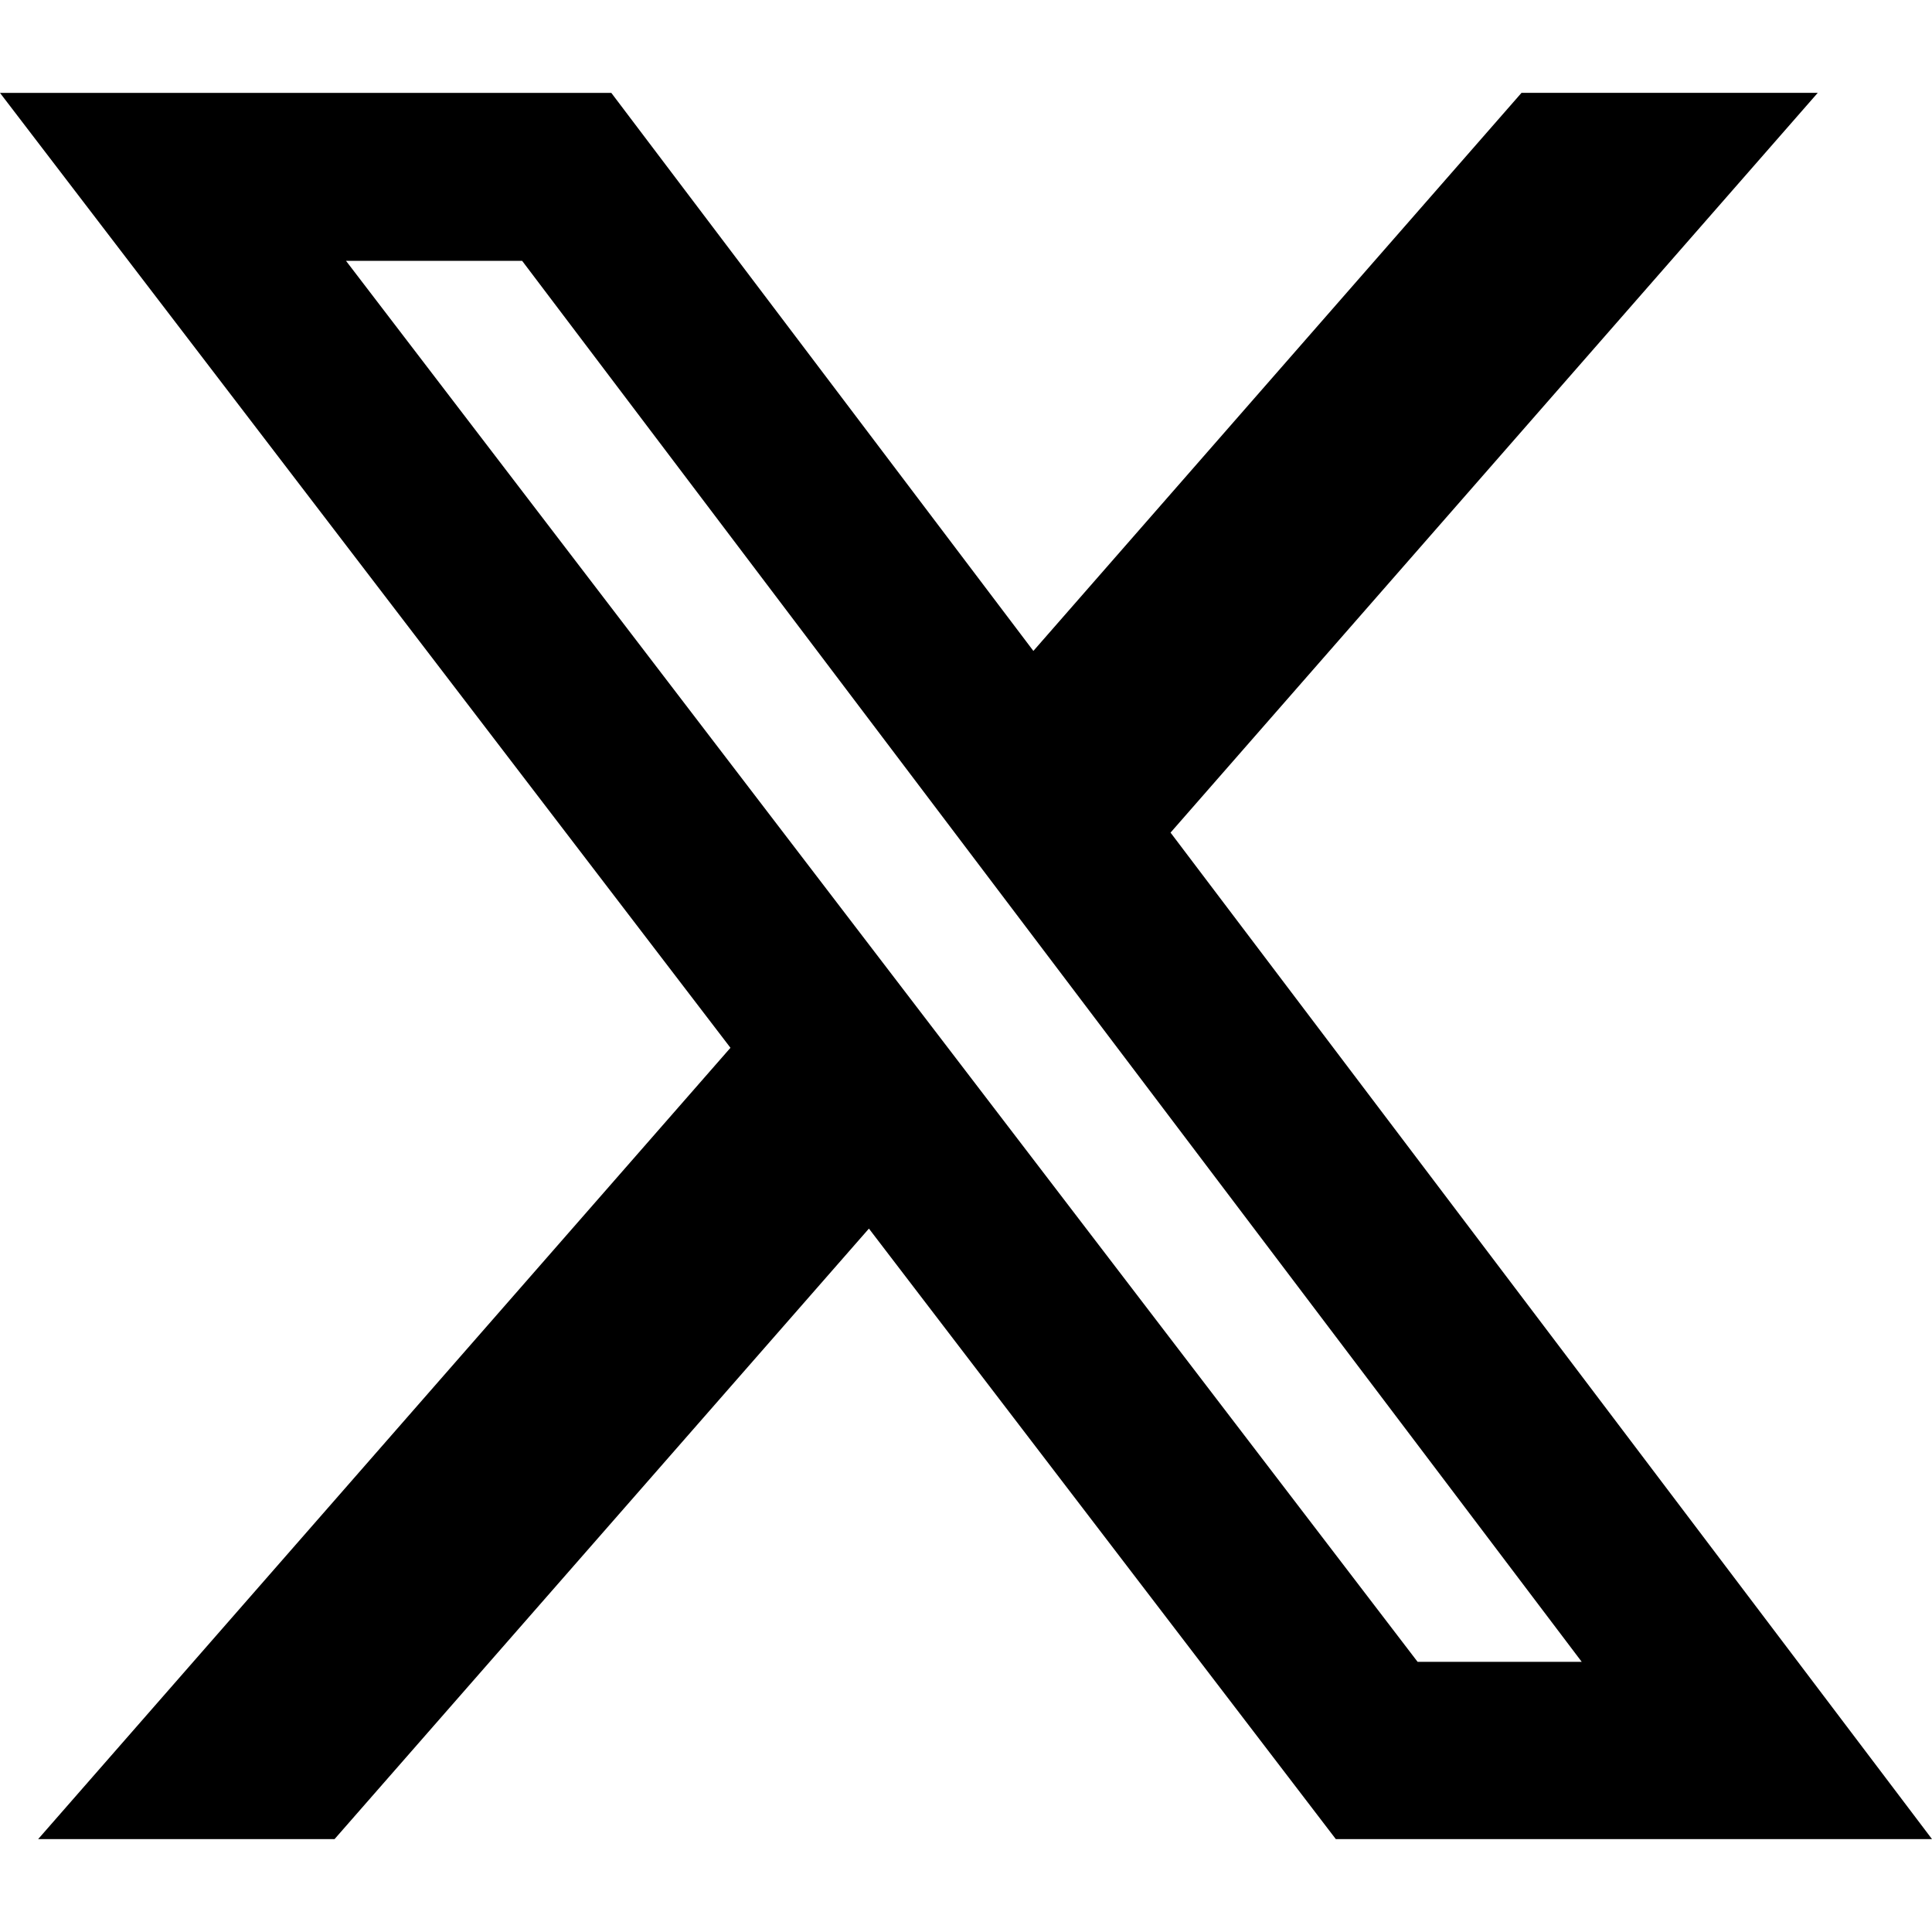
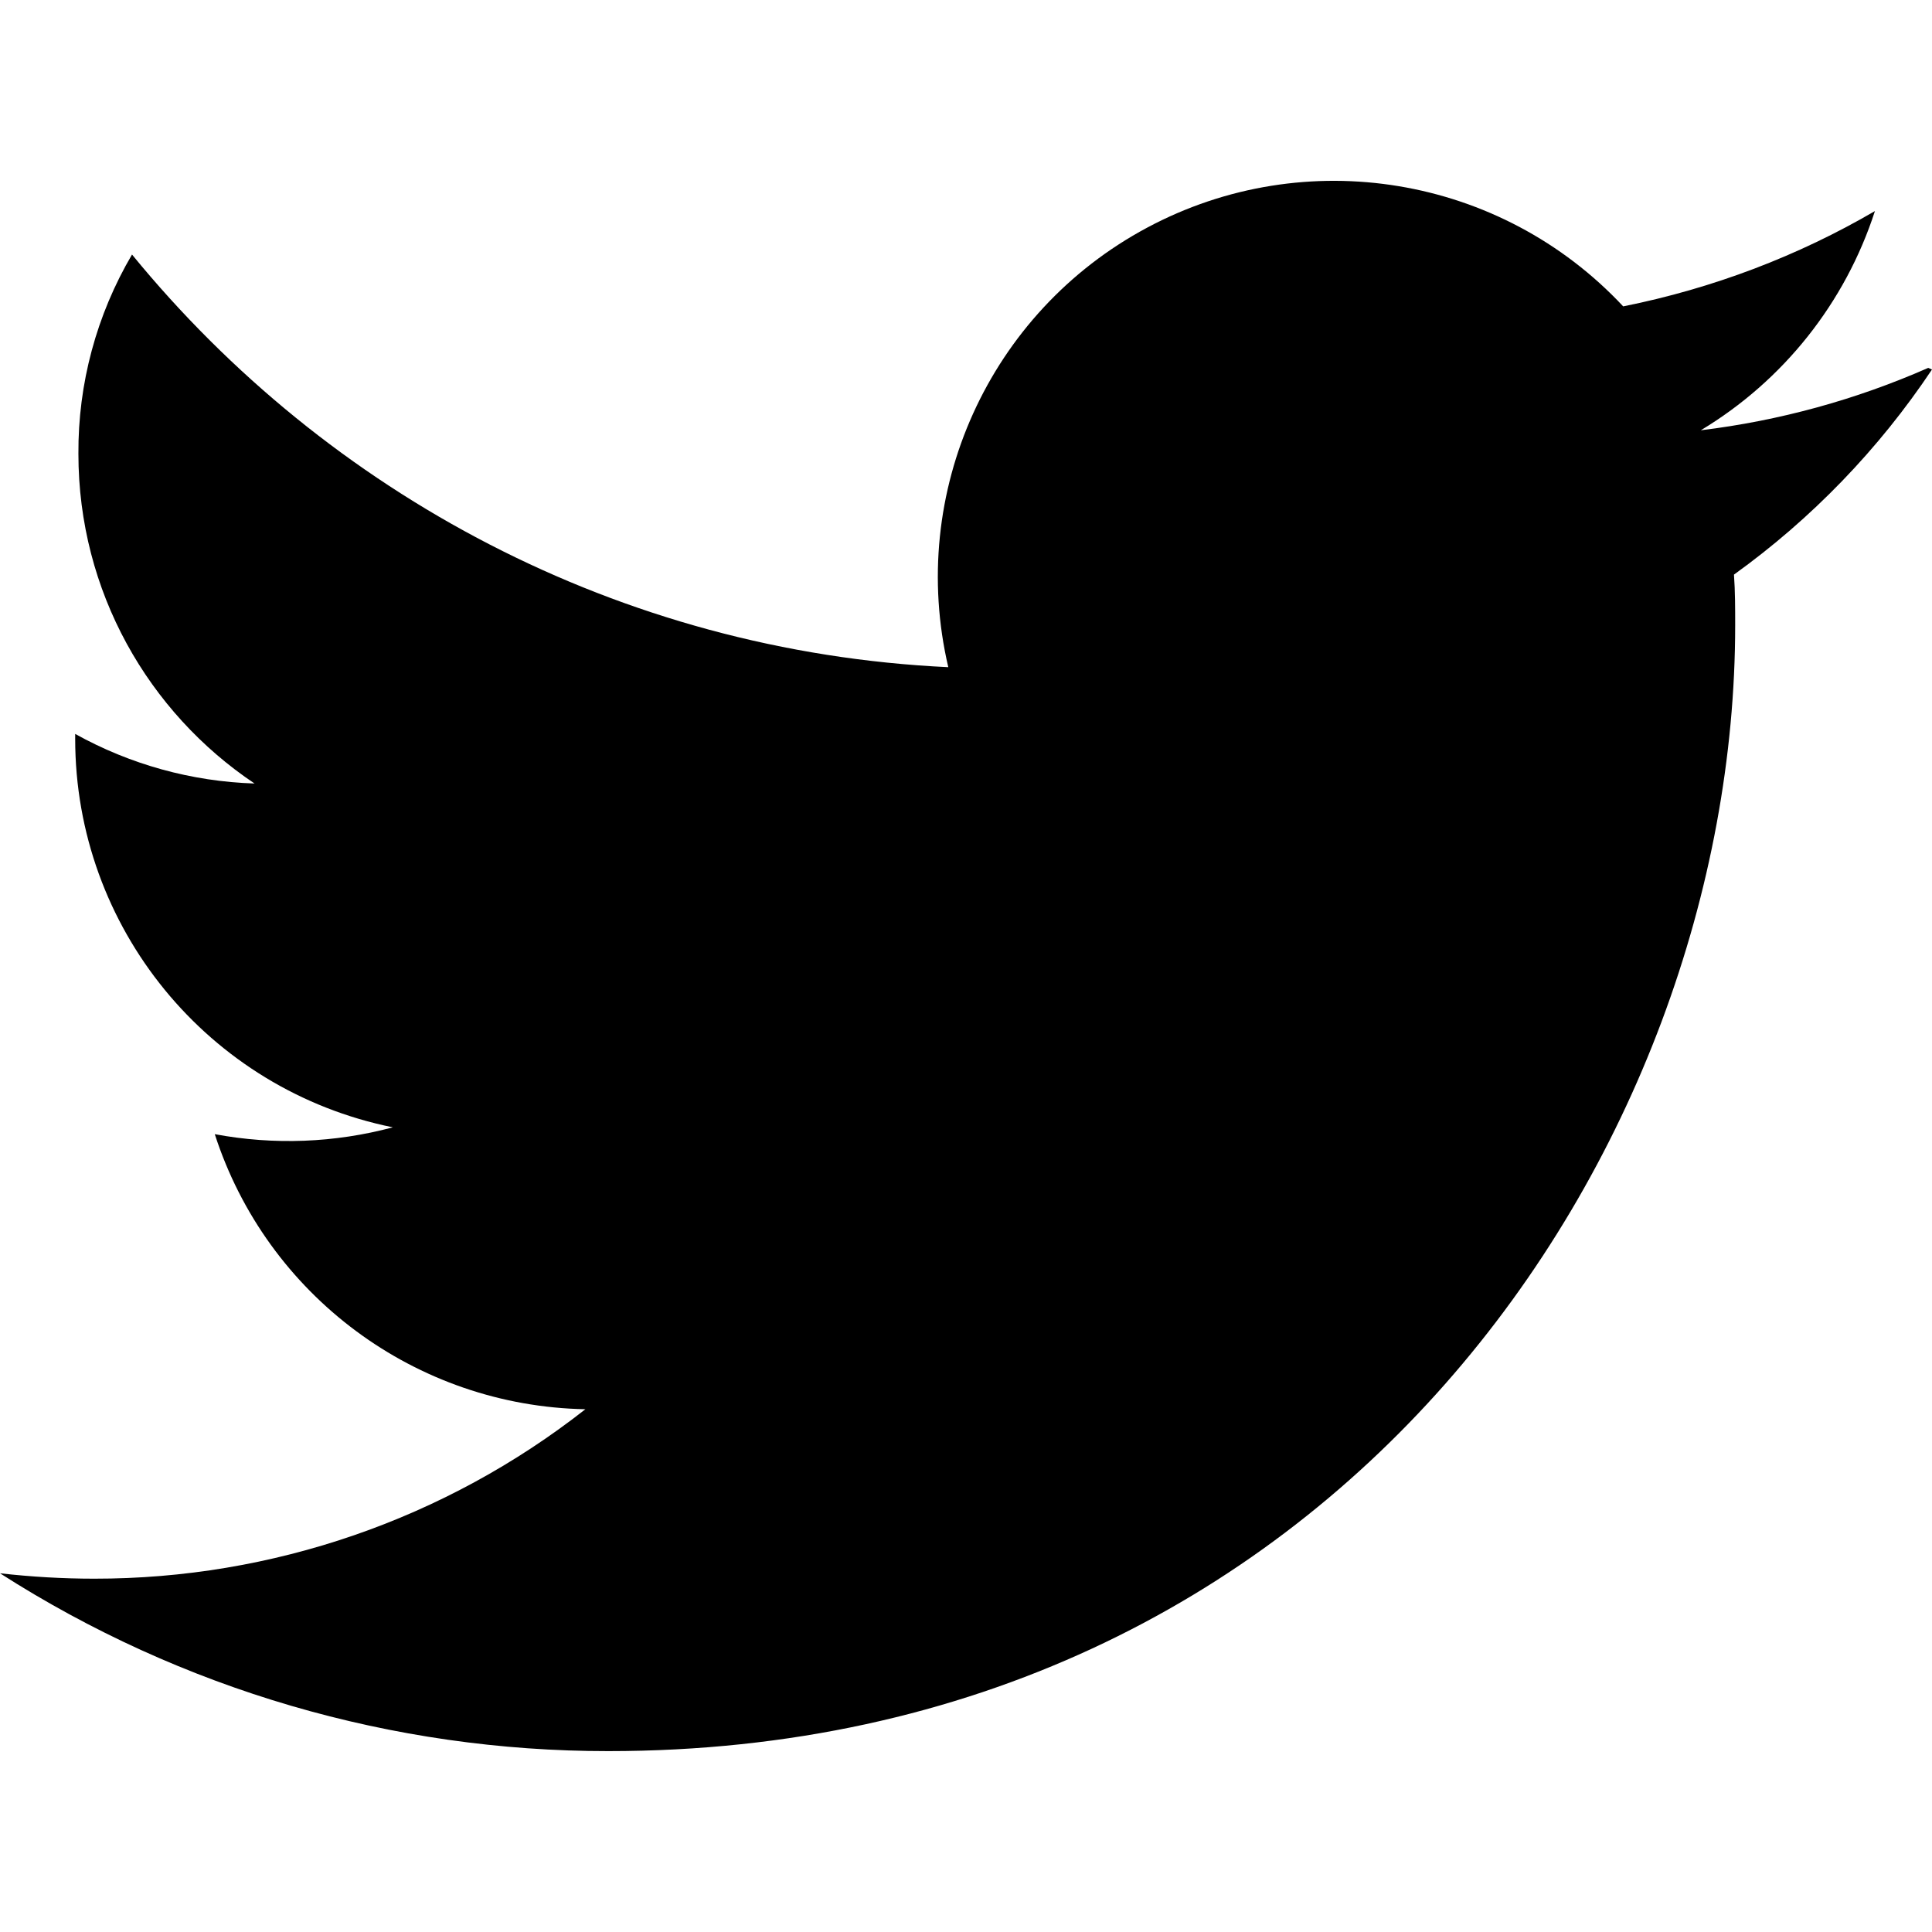
<svg xmlns="http://www.w3.org/2000/svg" fill="currentColor" role="img" viewBox="0 0 24 24">
-   <path d="M18.901 1.153h3.68l-8.04 9.19L24 22.846h-7.406l-5.8-7.584-6.638 7.584H.474l8.6-9.83L0 1.154h7.594l5.243 6.932ZM17.61 20.644h2.039L6.486 3.24H4.298Z" />
+   <path d="M23.953 4.57a10 10 0 01-2.825.775 4.958 4.958 0 002.163-2.723c-.951.555-2.005.959-3.127 1.184a4.92 4.92 0 00-8.384 4.482C7.69 8.095 4.067 6.13 1.64 3.162a4.822 4.822 0 00-.666 2.475c0 1.71.87 3.213 2.188 4.096a4.904 4.904 0 01-2.228-.616v.06a4.923 4.923 0 003.946 4.827 4.996 4.996 0 01-2.212.085 4.936 4.936 0 004.604 3.417 9.867 9.867 0 01-6.102 2.105c-.39 0-.779-.023-1.17-.067a13.995 13.995 0 007.557 2.209c9.053 0 13.998-7.496 13.998-13.985 0-.21 0-.42-.015-.63A9.935 9.935 0 0024 4.59z" />
</svg>
